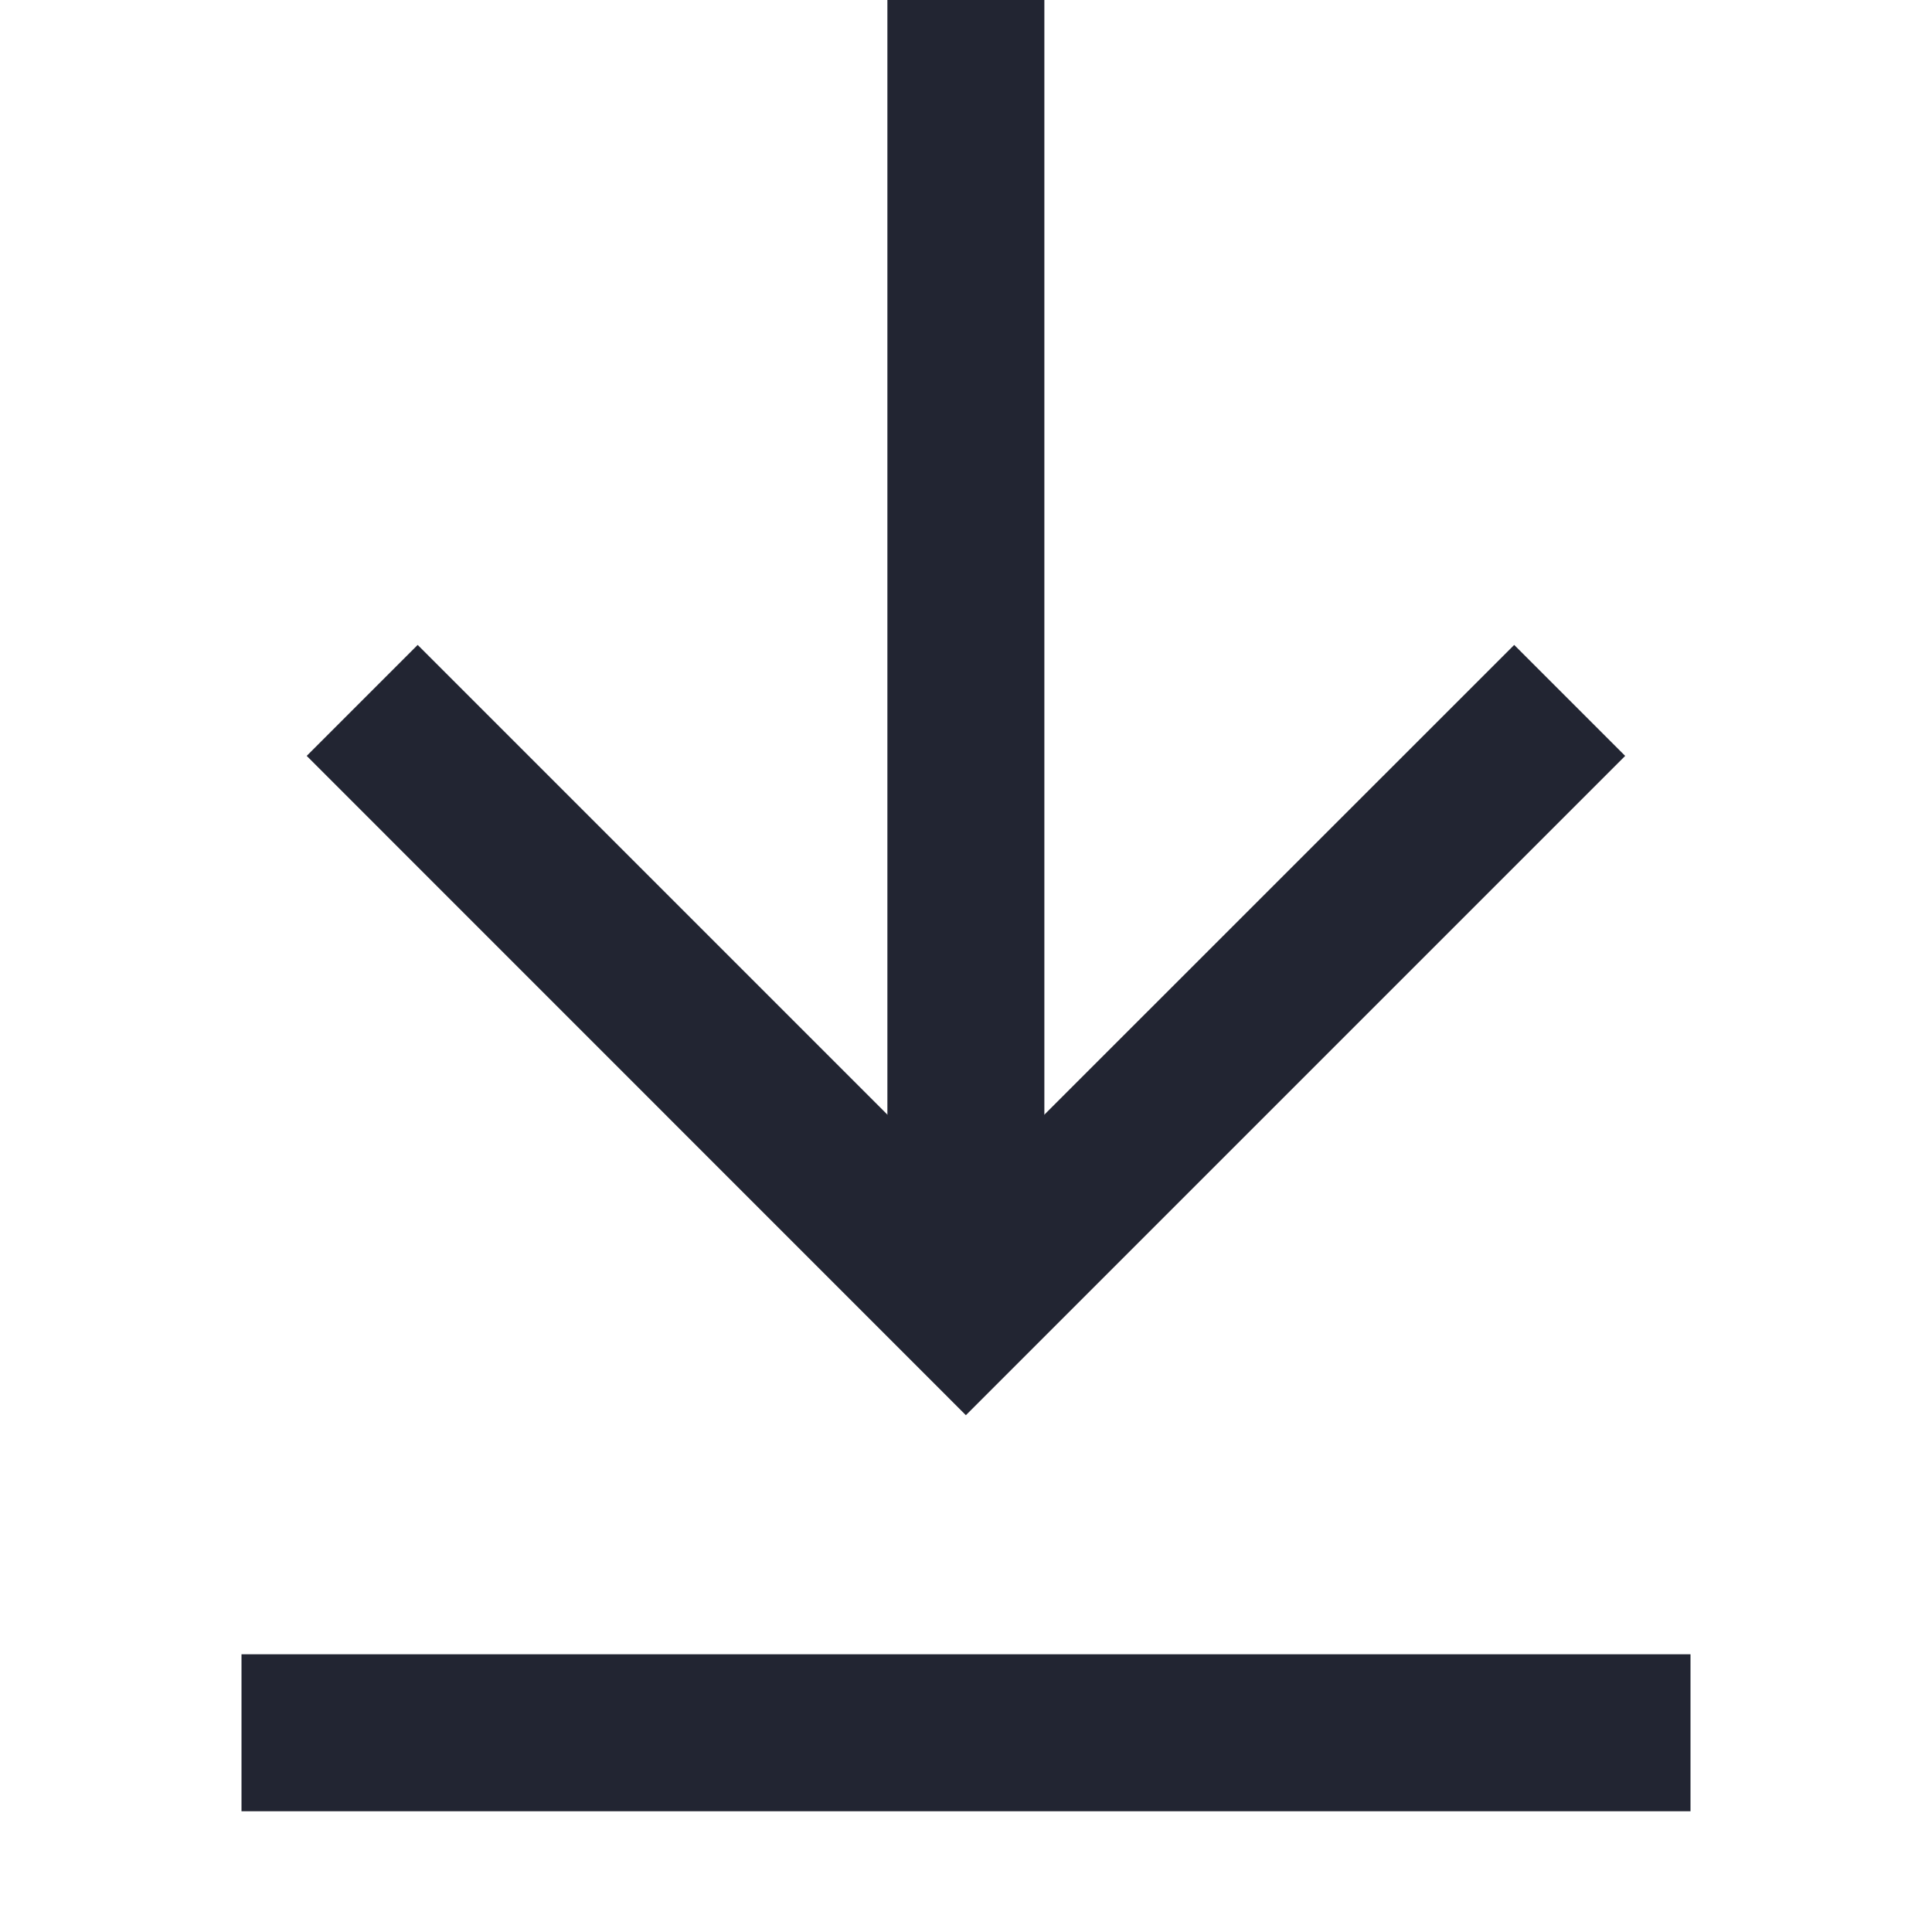
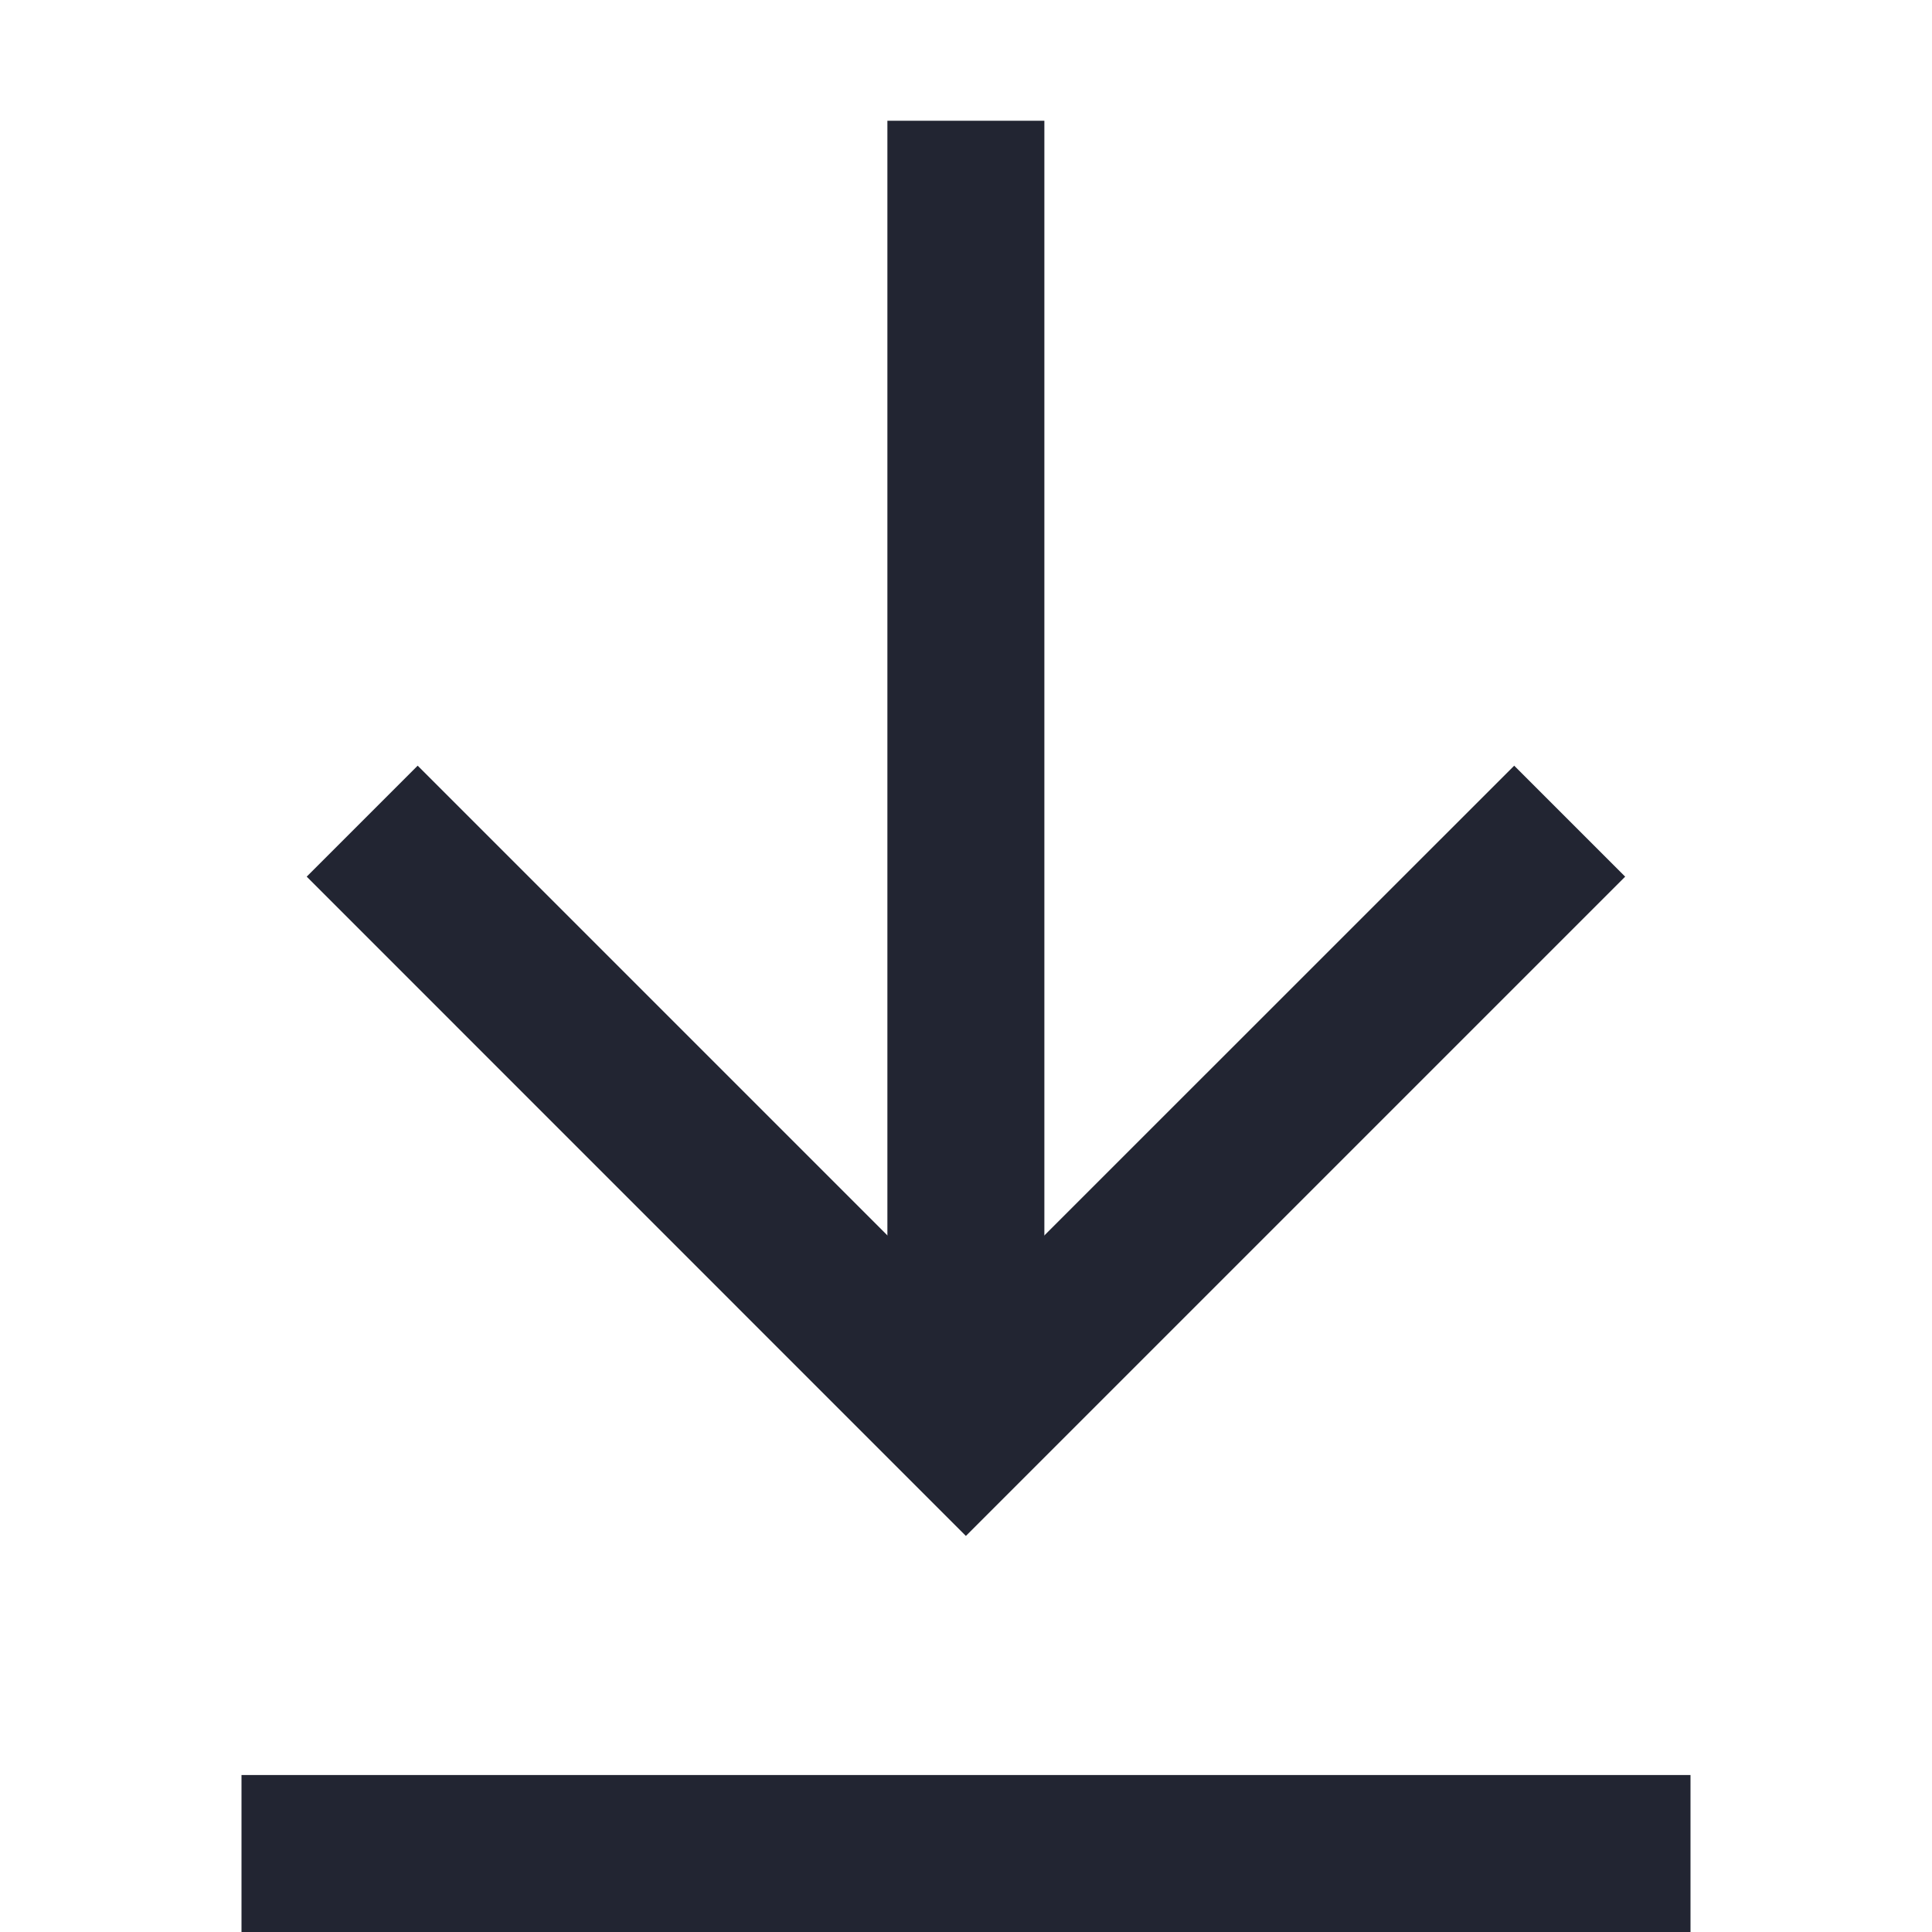
<svg xmlns="http://www.w3.org/2000/svg" width="16" height="16" viewBox="0 0 16 16" fill="none">
-   <path fill-rule="evenodd" clip-rule="evenodd" d="M13.459 6.26L12.54 5.341L7.999 9.881L3.459 5.341L2.54 6.26L7.999 11.72L13.459 6.26Z" fill="#222532" />
-   <path fill-rule="evenodd" clip-rule="evenodd" d="M7.349 5.68248e-08L7.349 11L8.649 11L8.649 0L7.349 5.68248e-08Z" fill="#222532" />
-   <path d="M2 15H14V13.7H2V15Z" fill="#222532" />
+   <path fill-rule="evenodd" clip-rule="evenodd" d="M13.459 7.26L12.54 6.341L7.999 10.881L3.459 6.341L2.54 7.26L7.999 12.72L13.459 7.26Z" fill="#222532" />
+   <path fill-rule="evenodd" clip-rule="evenodd" d="M7.349 1L7.349 12L8.649 12L8.649 1L7.349 1Z" fill="#222532" />
+   <path d="M2 16H14V14.7L2 14.7V16Z" fill="#222532" />
</svg>
